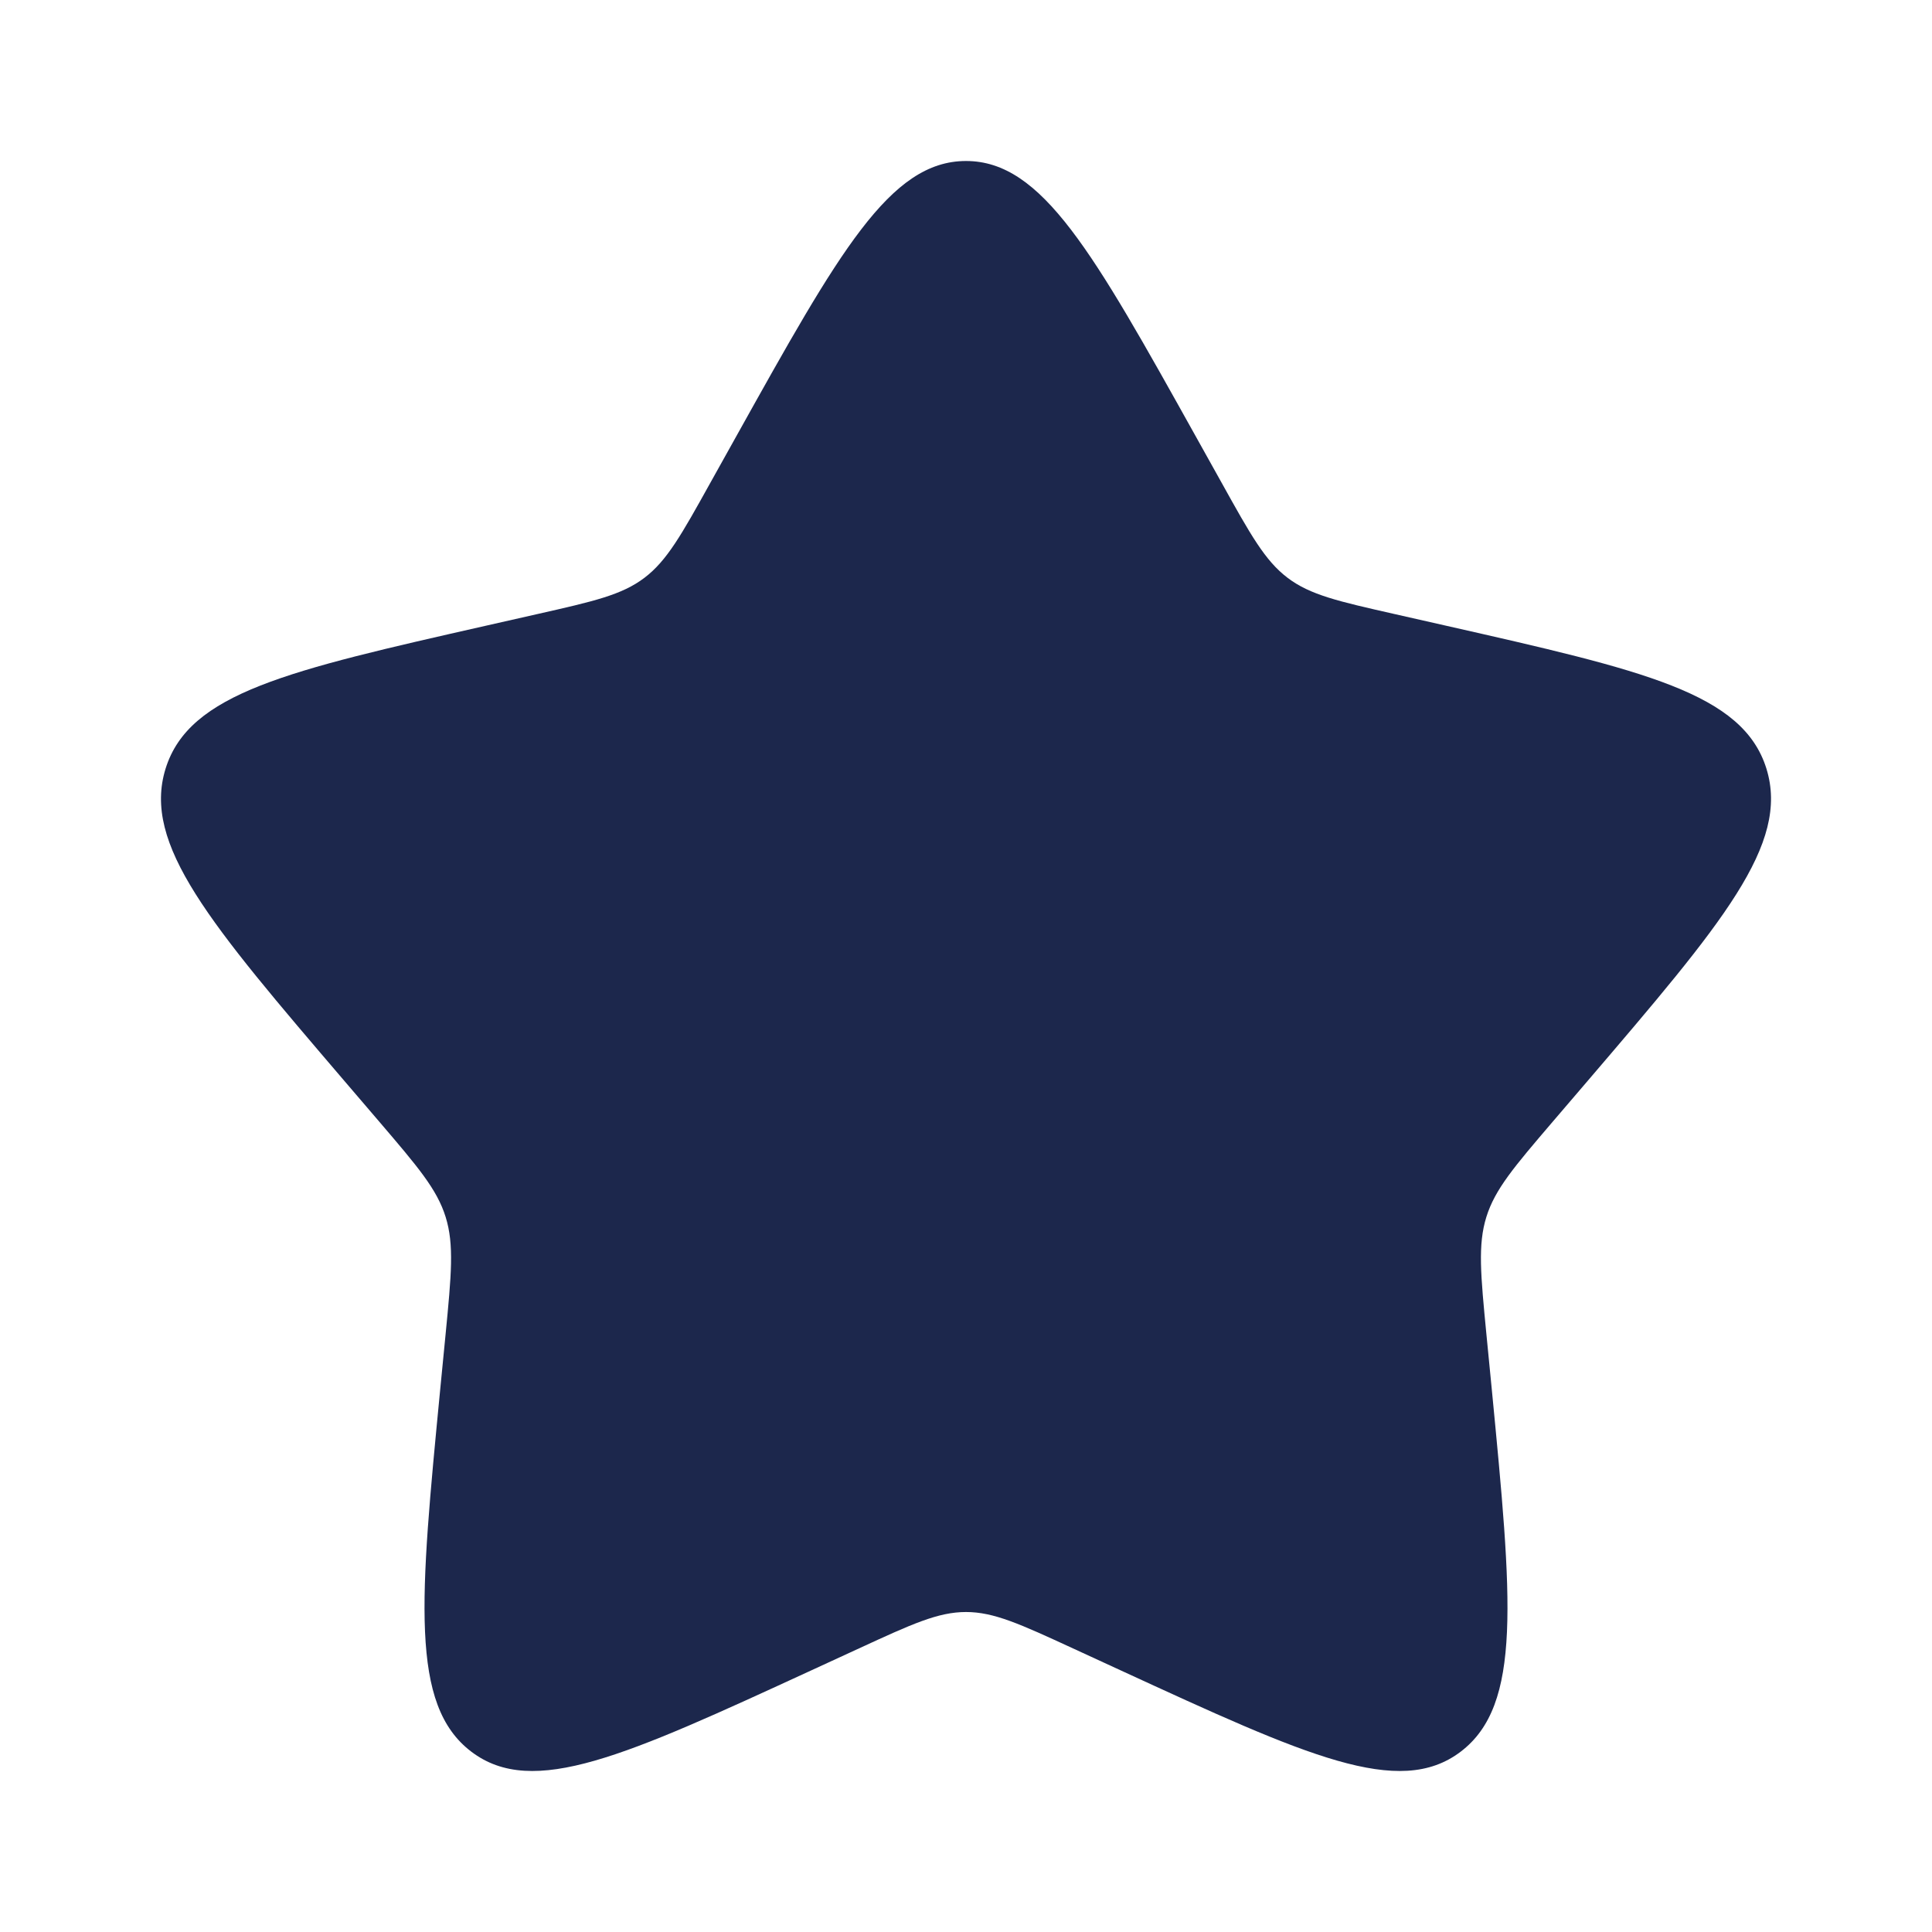
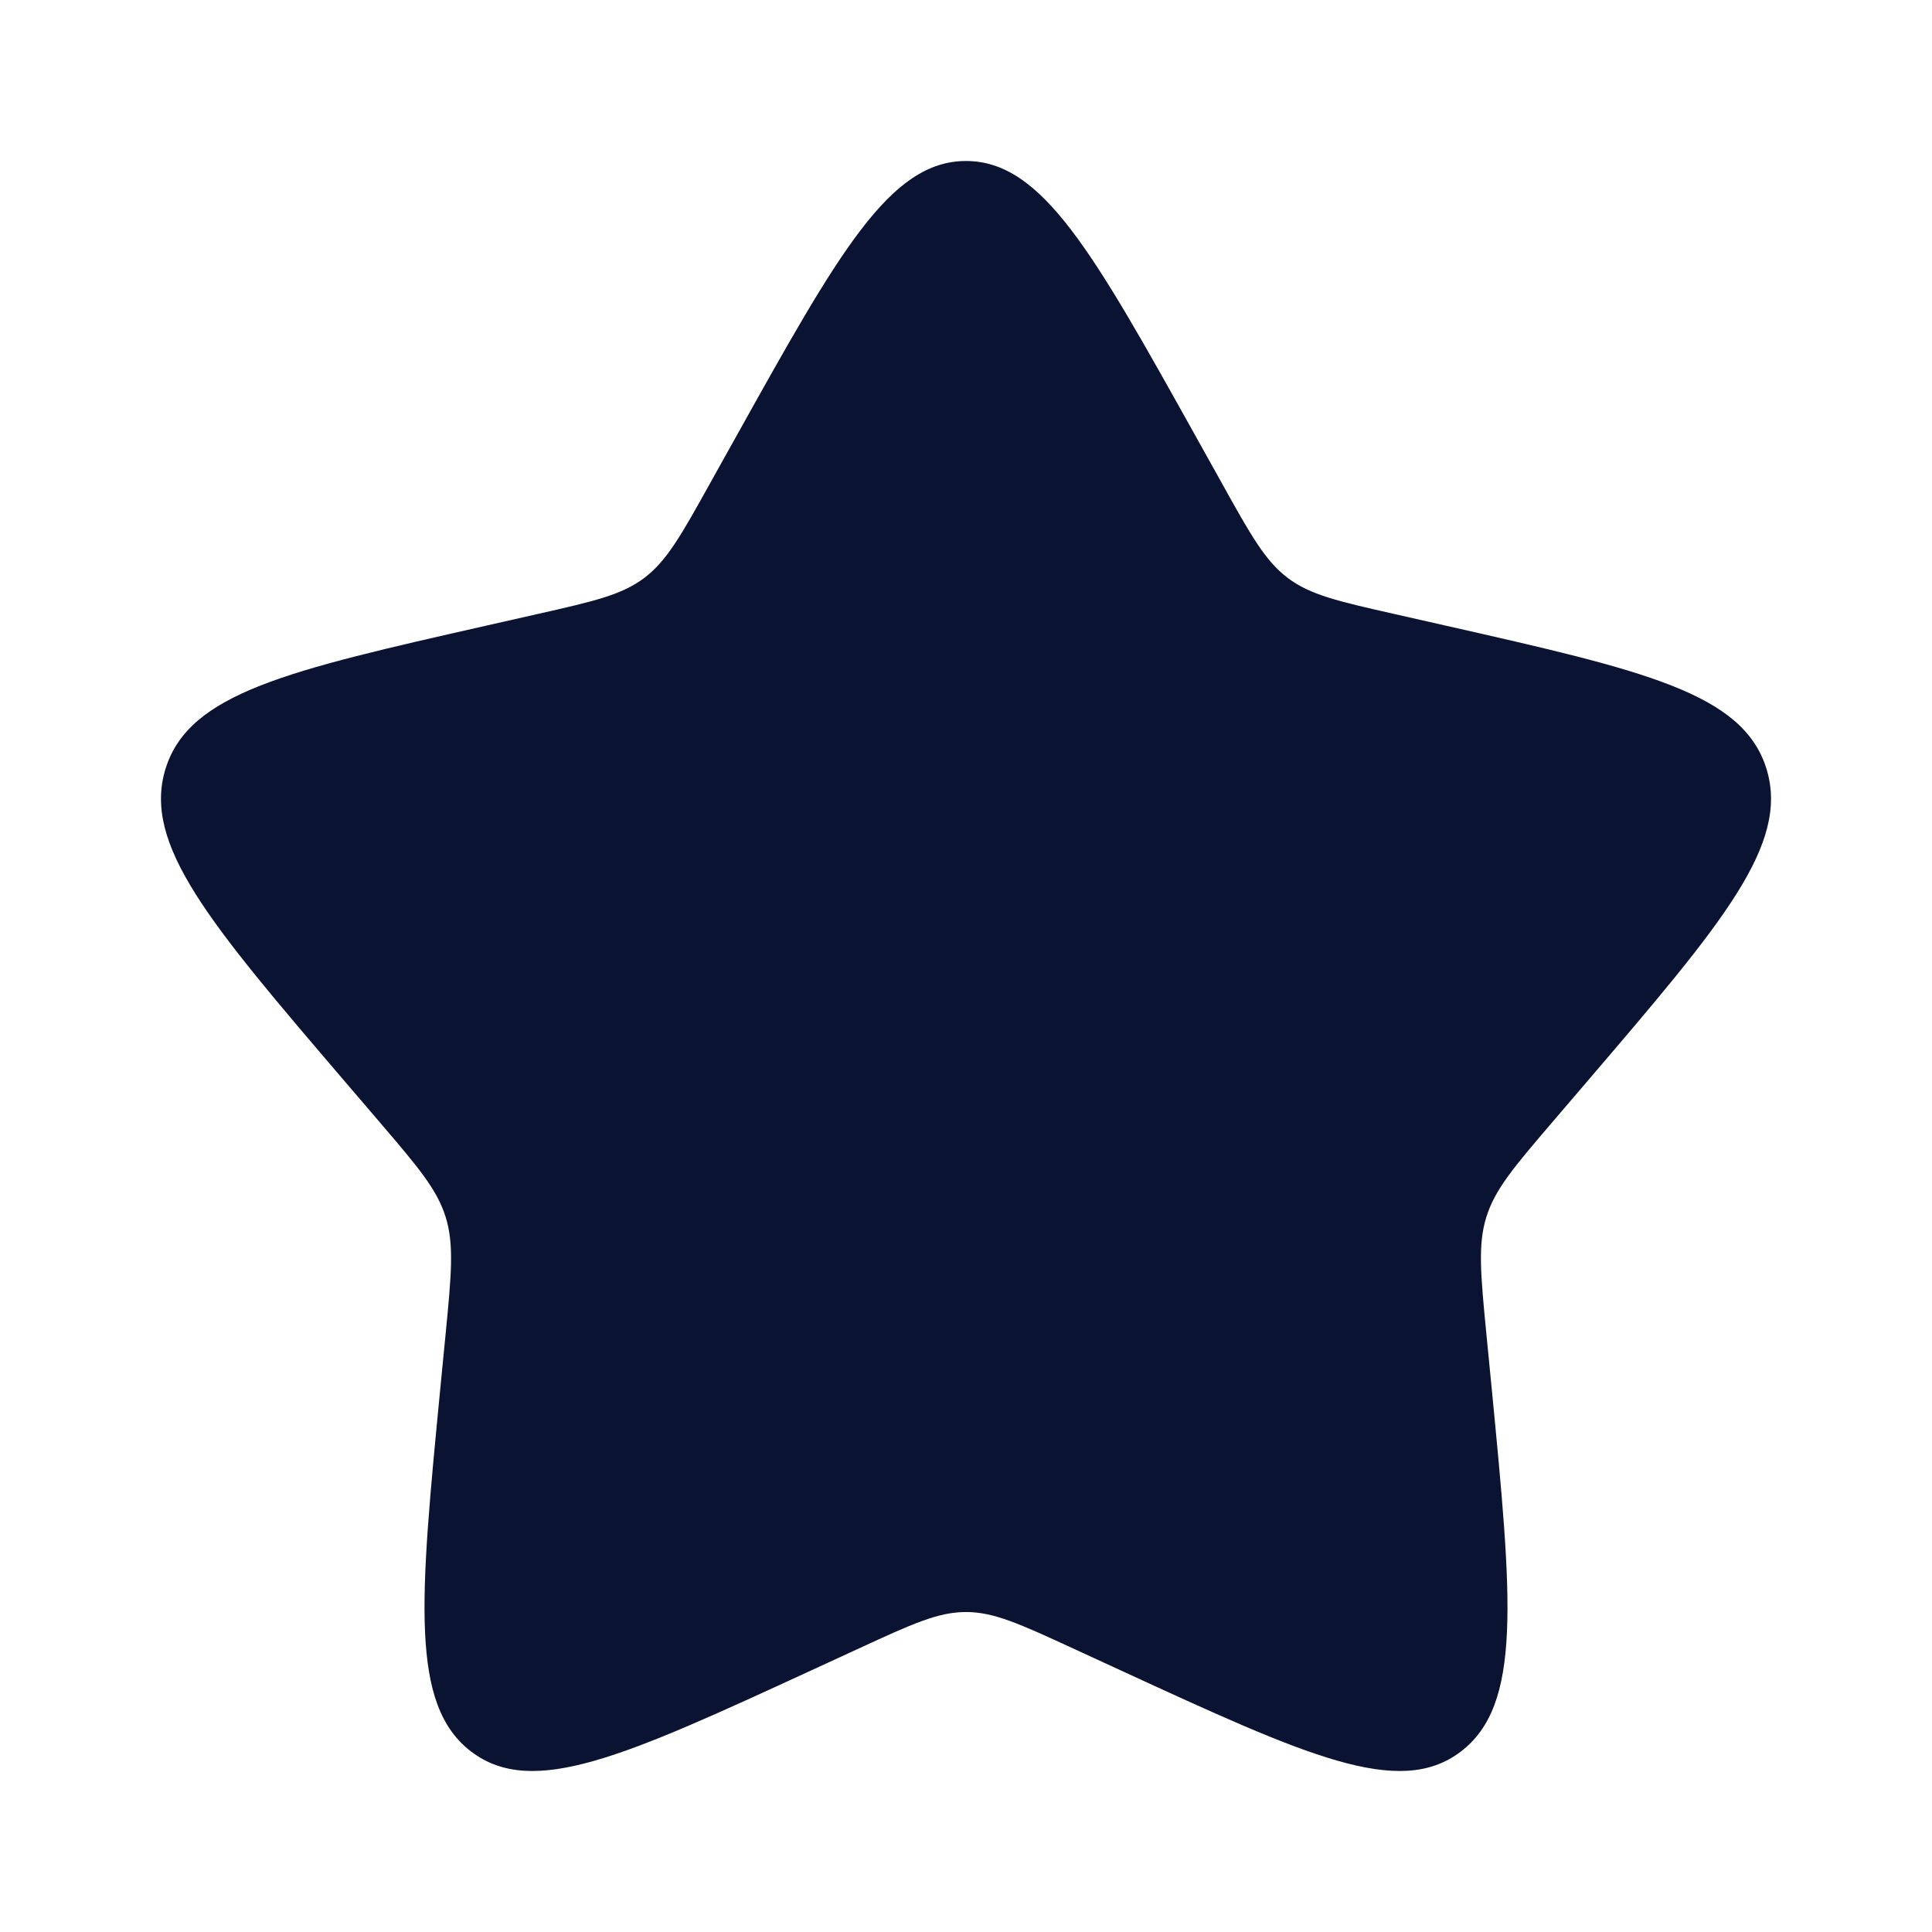
- <svg xmlns="http://www.w3.org/2000/svg" width="800px" height="800px" viewBox="0 0 24 24" fill="none">
-   <path d="M9.153 5.408C10.42 3.136 11.053 2 12 2C12.947 2 13.58 3.136 14.847 5.408L15.175 5.996C15.534 6.642 15.714 6.965 15.995 7.178C16.276 7.391 16.625 7.47 17.324 7.628L17.96 7.772C20.42 8.329 21.65 8.607 21.943 9.548C22.235 10.489 21.397 11.469 19.72 13.43L19.286 13.937C18.81 14.494 18.571 14.773 18.464 15.118C18.357 15.462 18.393 15.834 18.465 16.578L18.531 17.254C18.784 19.871 18.911 21.179 18.145 21.76C17.379 22.342 16.227 21.811 13.924 20.751L13.329 20.477C12.674 20.175 12.347 20.025 12 20.025C11.653 20.025 11.326 20.175 10.671 20.477L10.076 20.751C7.773 21.811 6.621 22.342 5.855 21.76C5.089 21.179 5.216 19.871 5.469 17.254L5.535 16.578C5.607 15.834 5.643 15.462 5.536 15.118C5.429 14.773 5.19 14.494 4.714 13.937L4.28 13.43C2.603 11.469 1.765 10.489 2.057 9.548C2.35 8.607 3.58 8.329 6.04 7.772L6.676 7.628C7.375 7.47 7.724 7.391 8.005 7.178C8.286 6.965 8.466 6.642 8.825 5.996L9.153 5.408Z" fill="#1C274C" />
+ <svg xmlns="http://www.w3.org/2000/svg" width="800px" height="800px" viewBox="0 0 24 24" fill="#0a1331">
+   <path d="M9.153 5.408C10.42 3.136 11.053 2 12 2C12.947 2 13.58 3.136 14.847 5.408L15.175 5.996C15.534 6.642 15.714 6.965 15.995 7.178C16.276 7.391 16.625 7.47 17.324 7.628L17.96 7.772C20.42 8.329 21.65 8.607 21.943 9.548C22.235 10.489 21.397 11.469 19.72 13.43L19.286 13.937C18.81 14.494 18.571 14.773 18.464 15.118C18.357 15.462 18.393 15.834 18.465 16.578L18.531 17.254C18.784 19.871 18.911 21.179 18.145 21.76C17.379 22.342 16.227 21.811 13.924 20.751L13.329 20.477C12.674 20.175 12.347 20.025 12 20.025C11.653 20.025 11.326 20.175 10.671 20.477L10.076 20.751C7.773 21.811 6.621 22.342 5.855 21.76C5.089 21.179 5.216 19.871 5.469 17.254L5.535 16.578C5.607 15.834 5.643 15.462 5.536 15.118C5.429 14.773 5.19 14.494 4.714 13.937L4.28 13.43C2.603 11.469 1.765 10.489 2.057 9.548C2.35 8.607 3.58 8.329 6.04 7.772L6.676 7.628C7.375 7.47 7.724 7.391 8.005 7.178C8.286 6.965 8.466 6.642 8.825 5.996L9.153 5.408Z" />
</svg>
